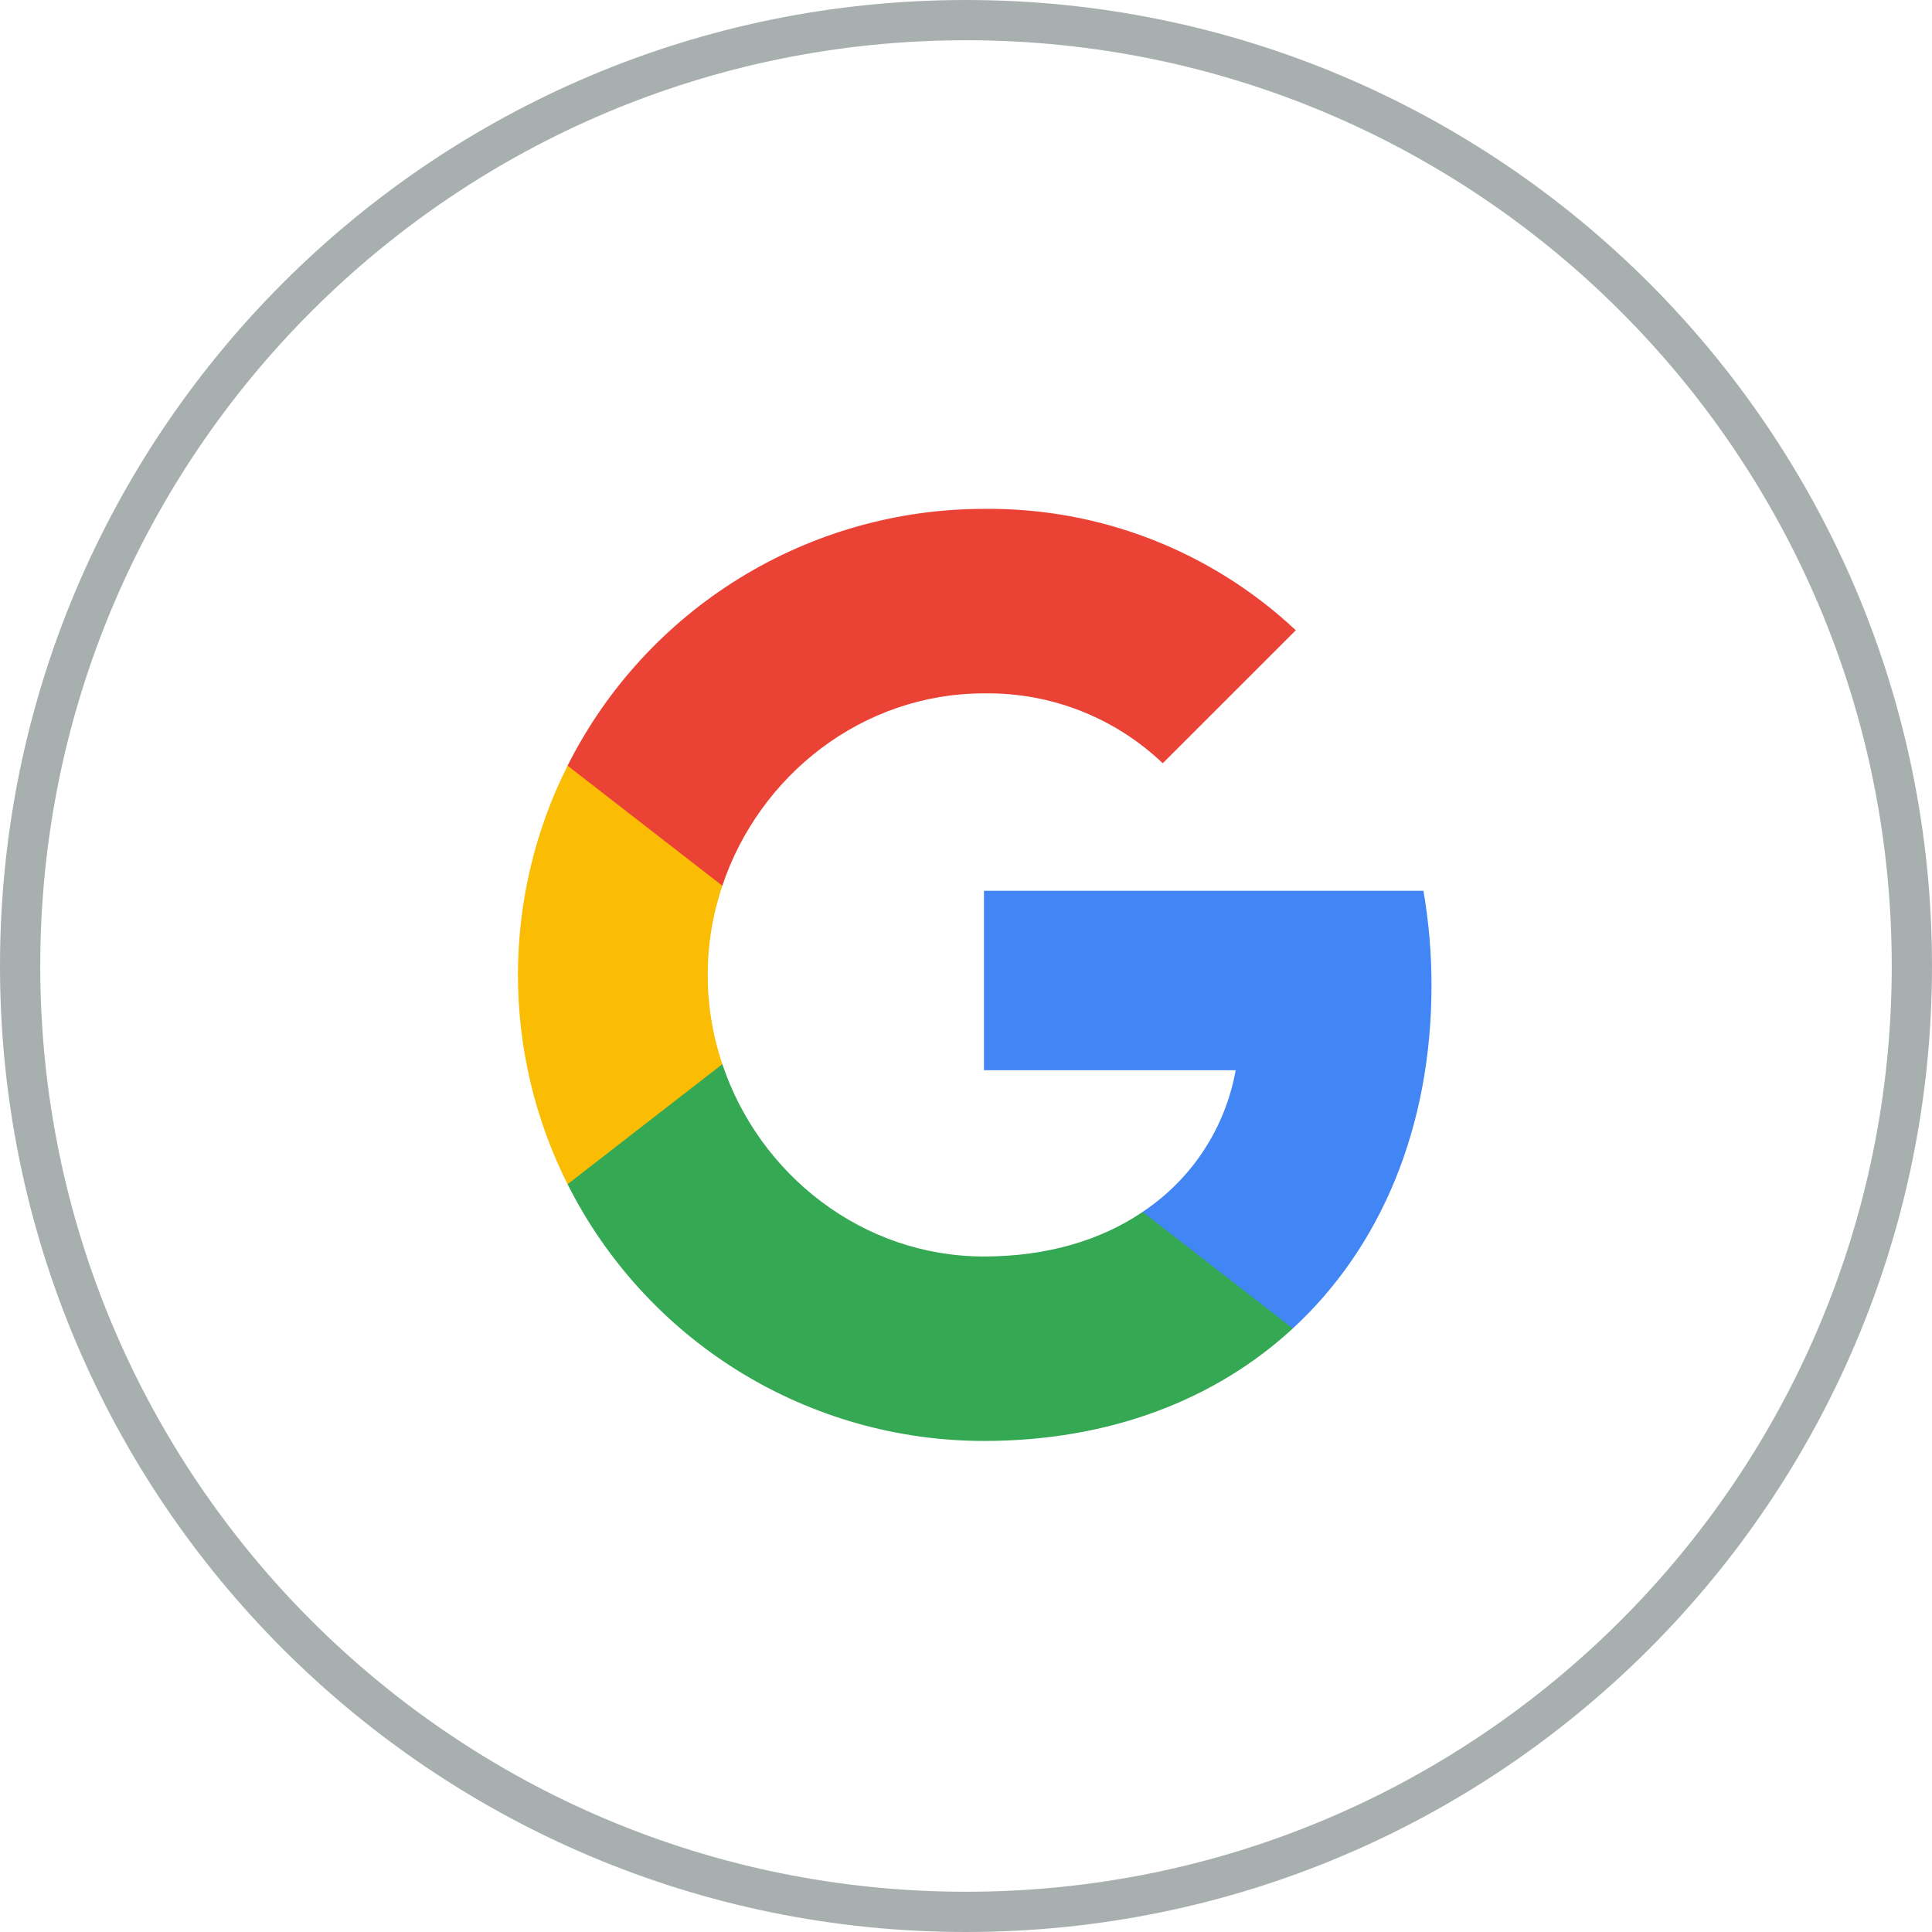
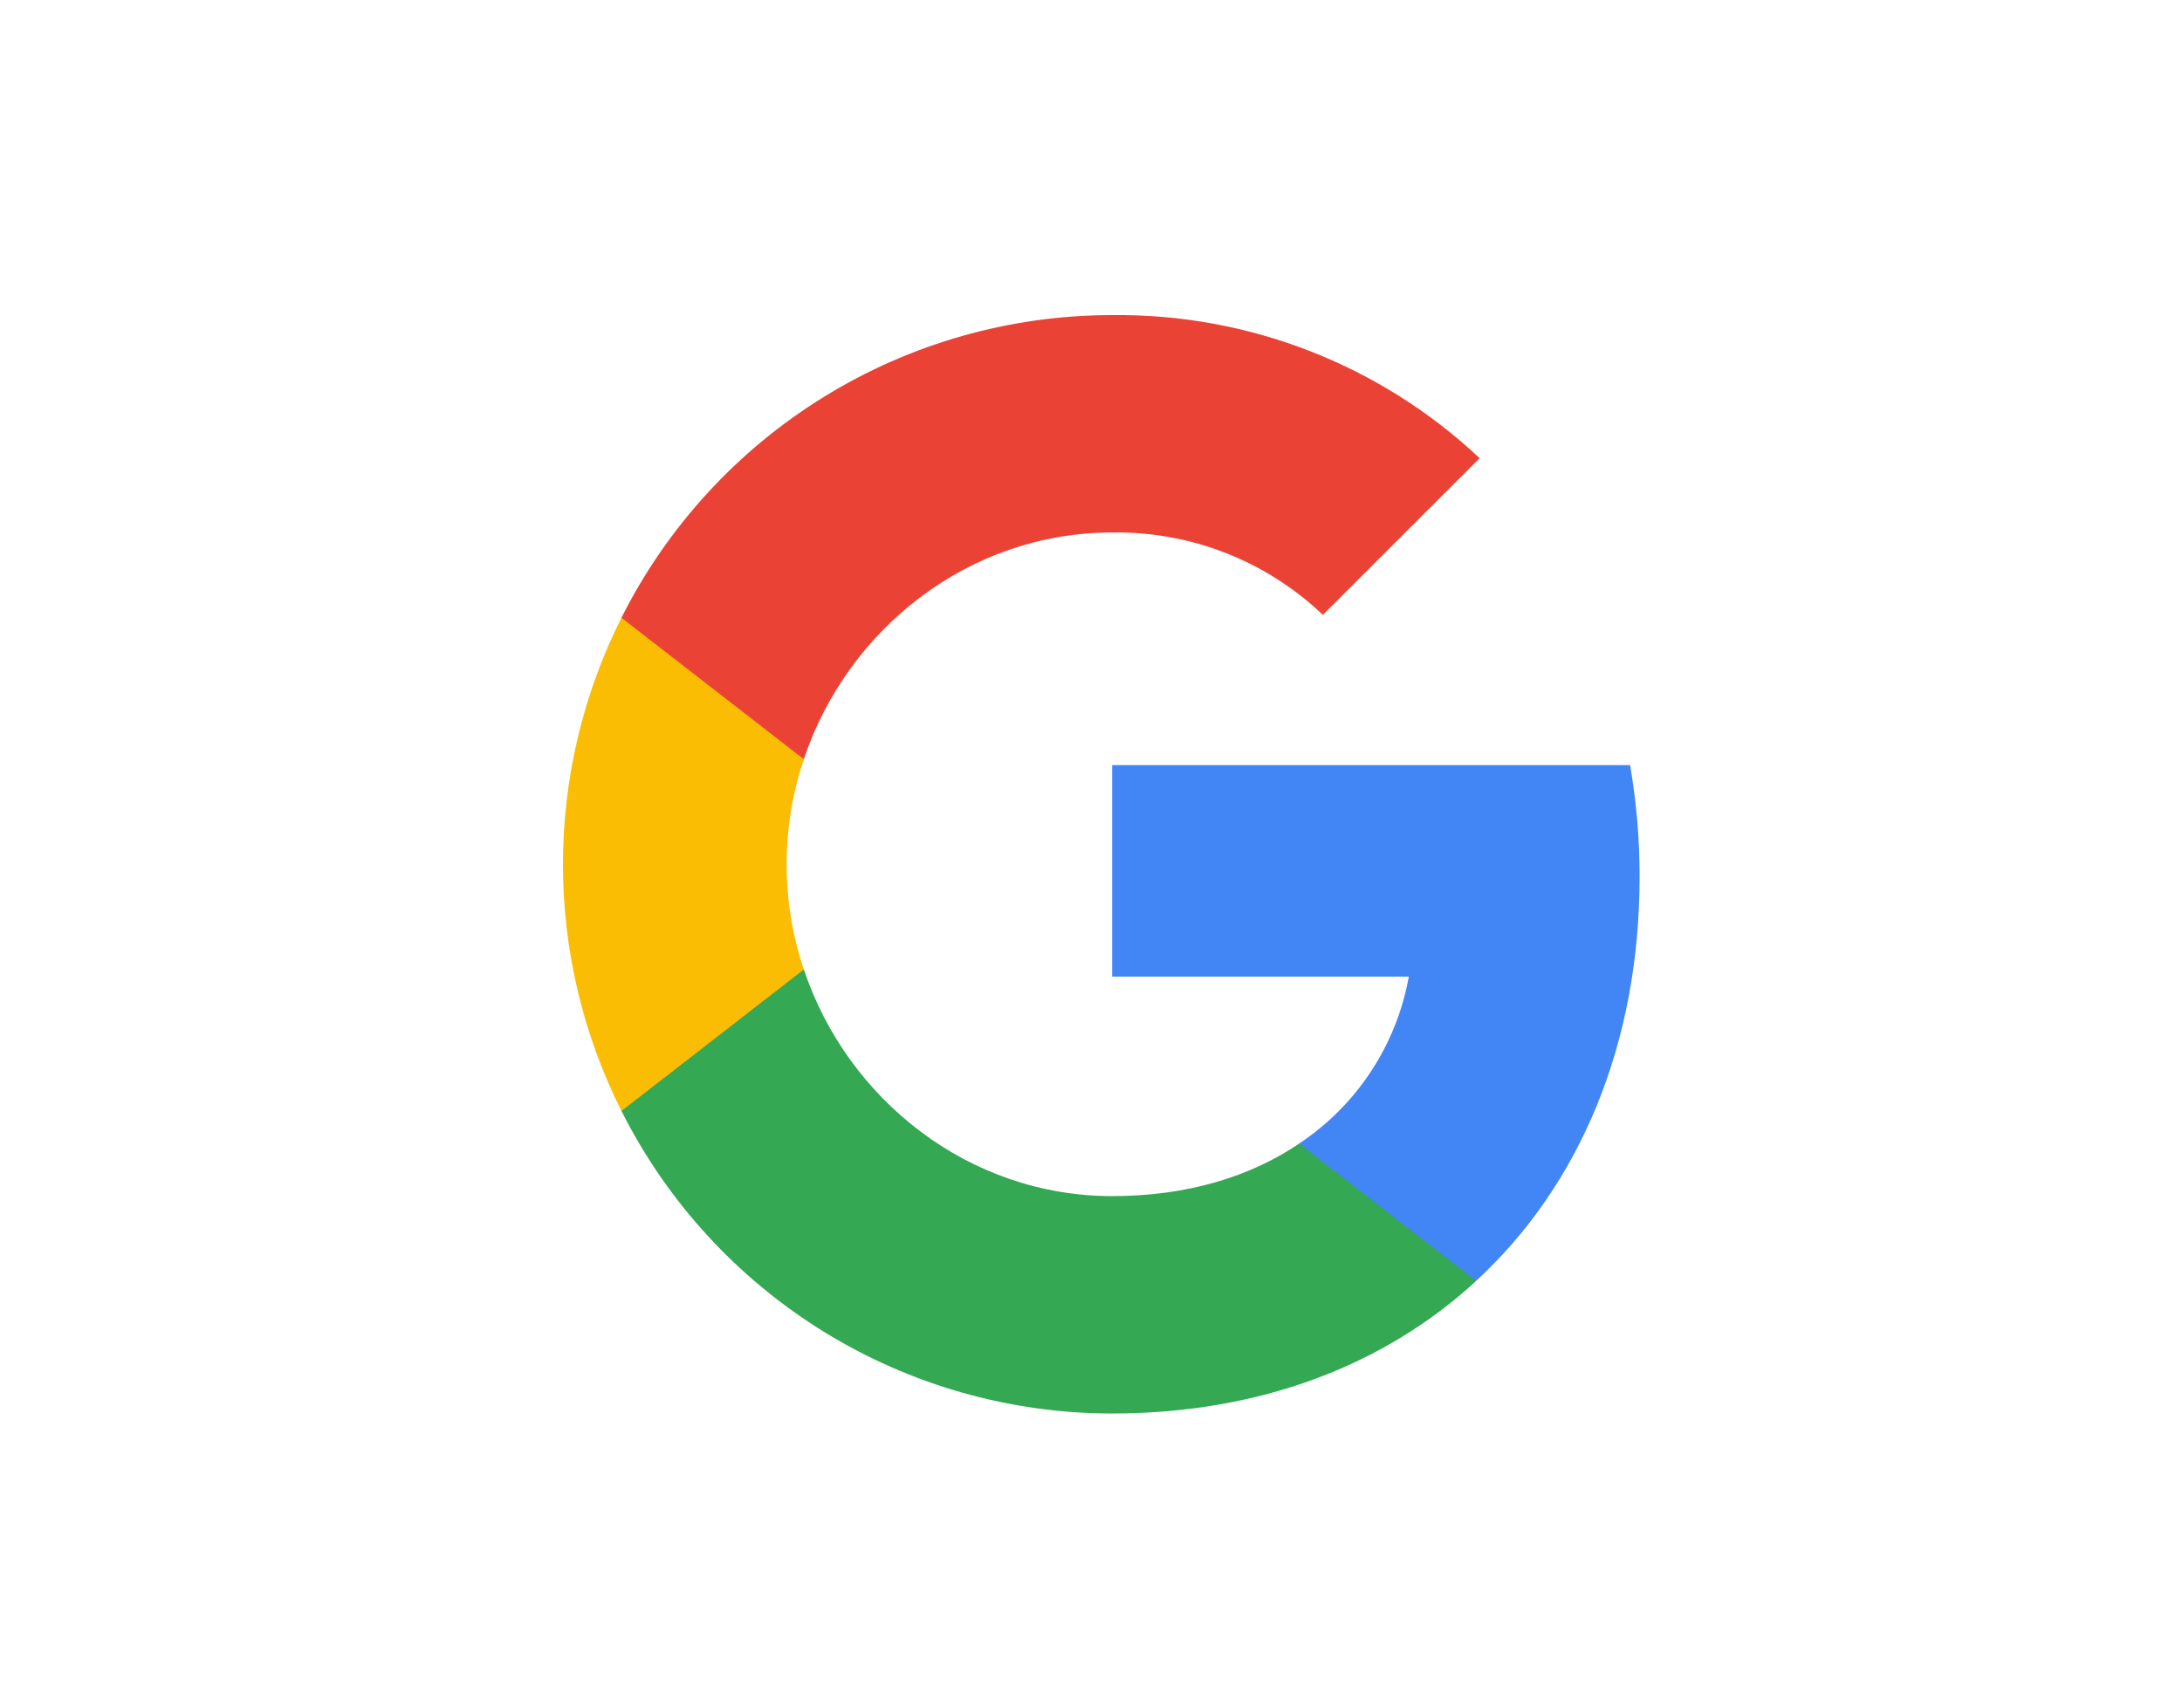
- <svg xmlns="http://www.w3.org/2000/svg" width="48" height="48" viewBox="0 0 48 48" fill="none">
-   <circle cx="24" cy="24" r="23.5" stroke="#A8B0AF" />
-   <path d="M35.565 24.485C35.566 23.696 35.499 22.909 35.365 22.131H24.446V26.59H30.7C30.572 27.302 30.302 27.981 29.904 28.586C29.507 29.191 28.991 29.709 28.388 30.109V33.004H32.12C34.306 30.988 35.565 28.009 35.565 24.485Z" fill="#4285F4" />
-   <path d="M24.446 35.8C27.571 35.8 30.202 34.774 32.12 33.005L28.388 30.11C27.349 30.815 26.011 31.217 24.446 31.217C21.426 31.217 18.863 29.181 17.946 26.438H14.101V29.421C15.065 31.338 16.543 32.95 18.369 34.077C20.196 35.203 22.3 35.8 24.446 35.8Z" fill="#34A853" />
-   <path d="M17.946 26.439C17.462 25.001 17.462 23.444 17.946 22.006V19.023H14.101C13.29 20.637 12.868 22.417 12.868 24.223C12.868 26.028 13.29 27.808 14.101 29.422L17.946 26.439Z" fill="#FBBC04" />
-   <path d="M24.446 17.227C26.097 17.2 27.693 17.823 28.888 18.963L32.193 15.659C30.097 13.69 27.321 12.61 24.446 12.643C22.3 12.643 20.196 13.24 18.369 14.367C16.543 15.493 15.065 17.105 14.101 19.023L17.946 22.006C18.863 19.262 21.426 17.227 24.446 17.227Z" fill="#EA4335" />
+ <svg xmlns="http://www.w3.org/2000/svg" width="46" height="36" viewBox="0 0 46 36" fill="none">
+   <path d="M34.565 18.485C34.566 17.696 34.499 16.909 34.365 16.131H23.446V20.59H29.7C29.572 21.302 29.302 21.981 28.904 22.586C28.507 23.191 27.991 23.709 27.388 24.109V27.003H31.12C33.306 24.988 34.565 22.009 34.565 18.485Z" fill="#4285F4" />
+   <path d="M23.446 29.8C26.571 29.8 29.202 28.774 31.12 27.005L27.388 24.11C26.349 24.815 25.011 25.217 23.446 25.217C20.426 25.217 17.863 23.181 16.946 20.438H13.101V23.421C14.065 25.338 15.543 26.95 17.369 28.077C19.196 29.203 21.3 29.8 23.446 29.8Z" fill="#34A853" />
+   <path d="M16.946 20.439C16.462 19.001 16.462 17.444 16.946 16.006V13.023H13.101C12.29 14.637 11.868 16.417 11.868 18.223C11.868 20.028 12.29 21.808 13.101 23.422L16.946 20.439Z" fill="#FBBC04" />
+   <path d="M23.446 11.226C25.097 11.2 26.693 11.823 27.888 12.963L31.193 9.659C29.097 7.69 26.321 6.61 23.446 6.643C21.3 6.643 19.196 7.24 17.369 8.367C15.543 9.493 14.065 11.105 13.101 13.023L16.946 16.006C17.863 13.262 20.426 11.226 23.446 11.226Z" fill="#EA4335" />
</svg>
